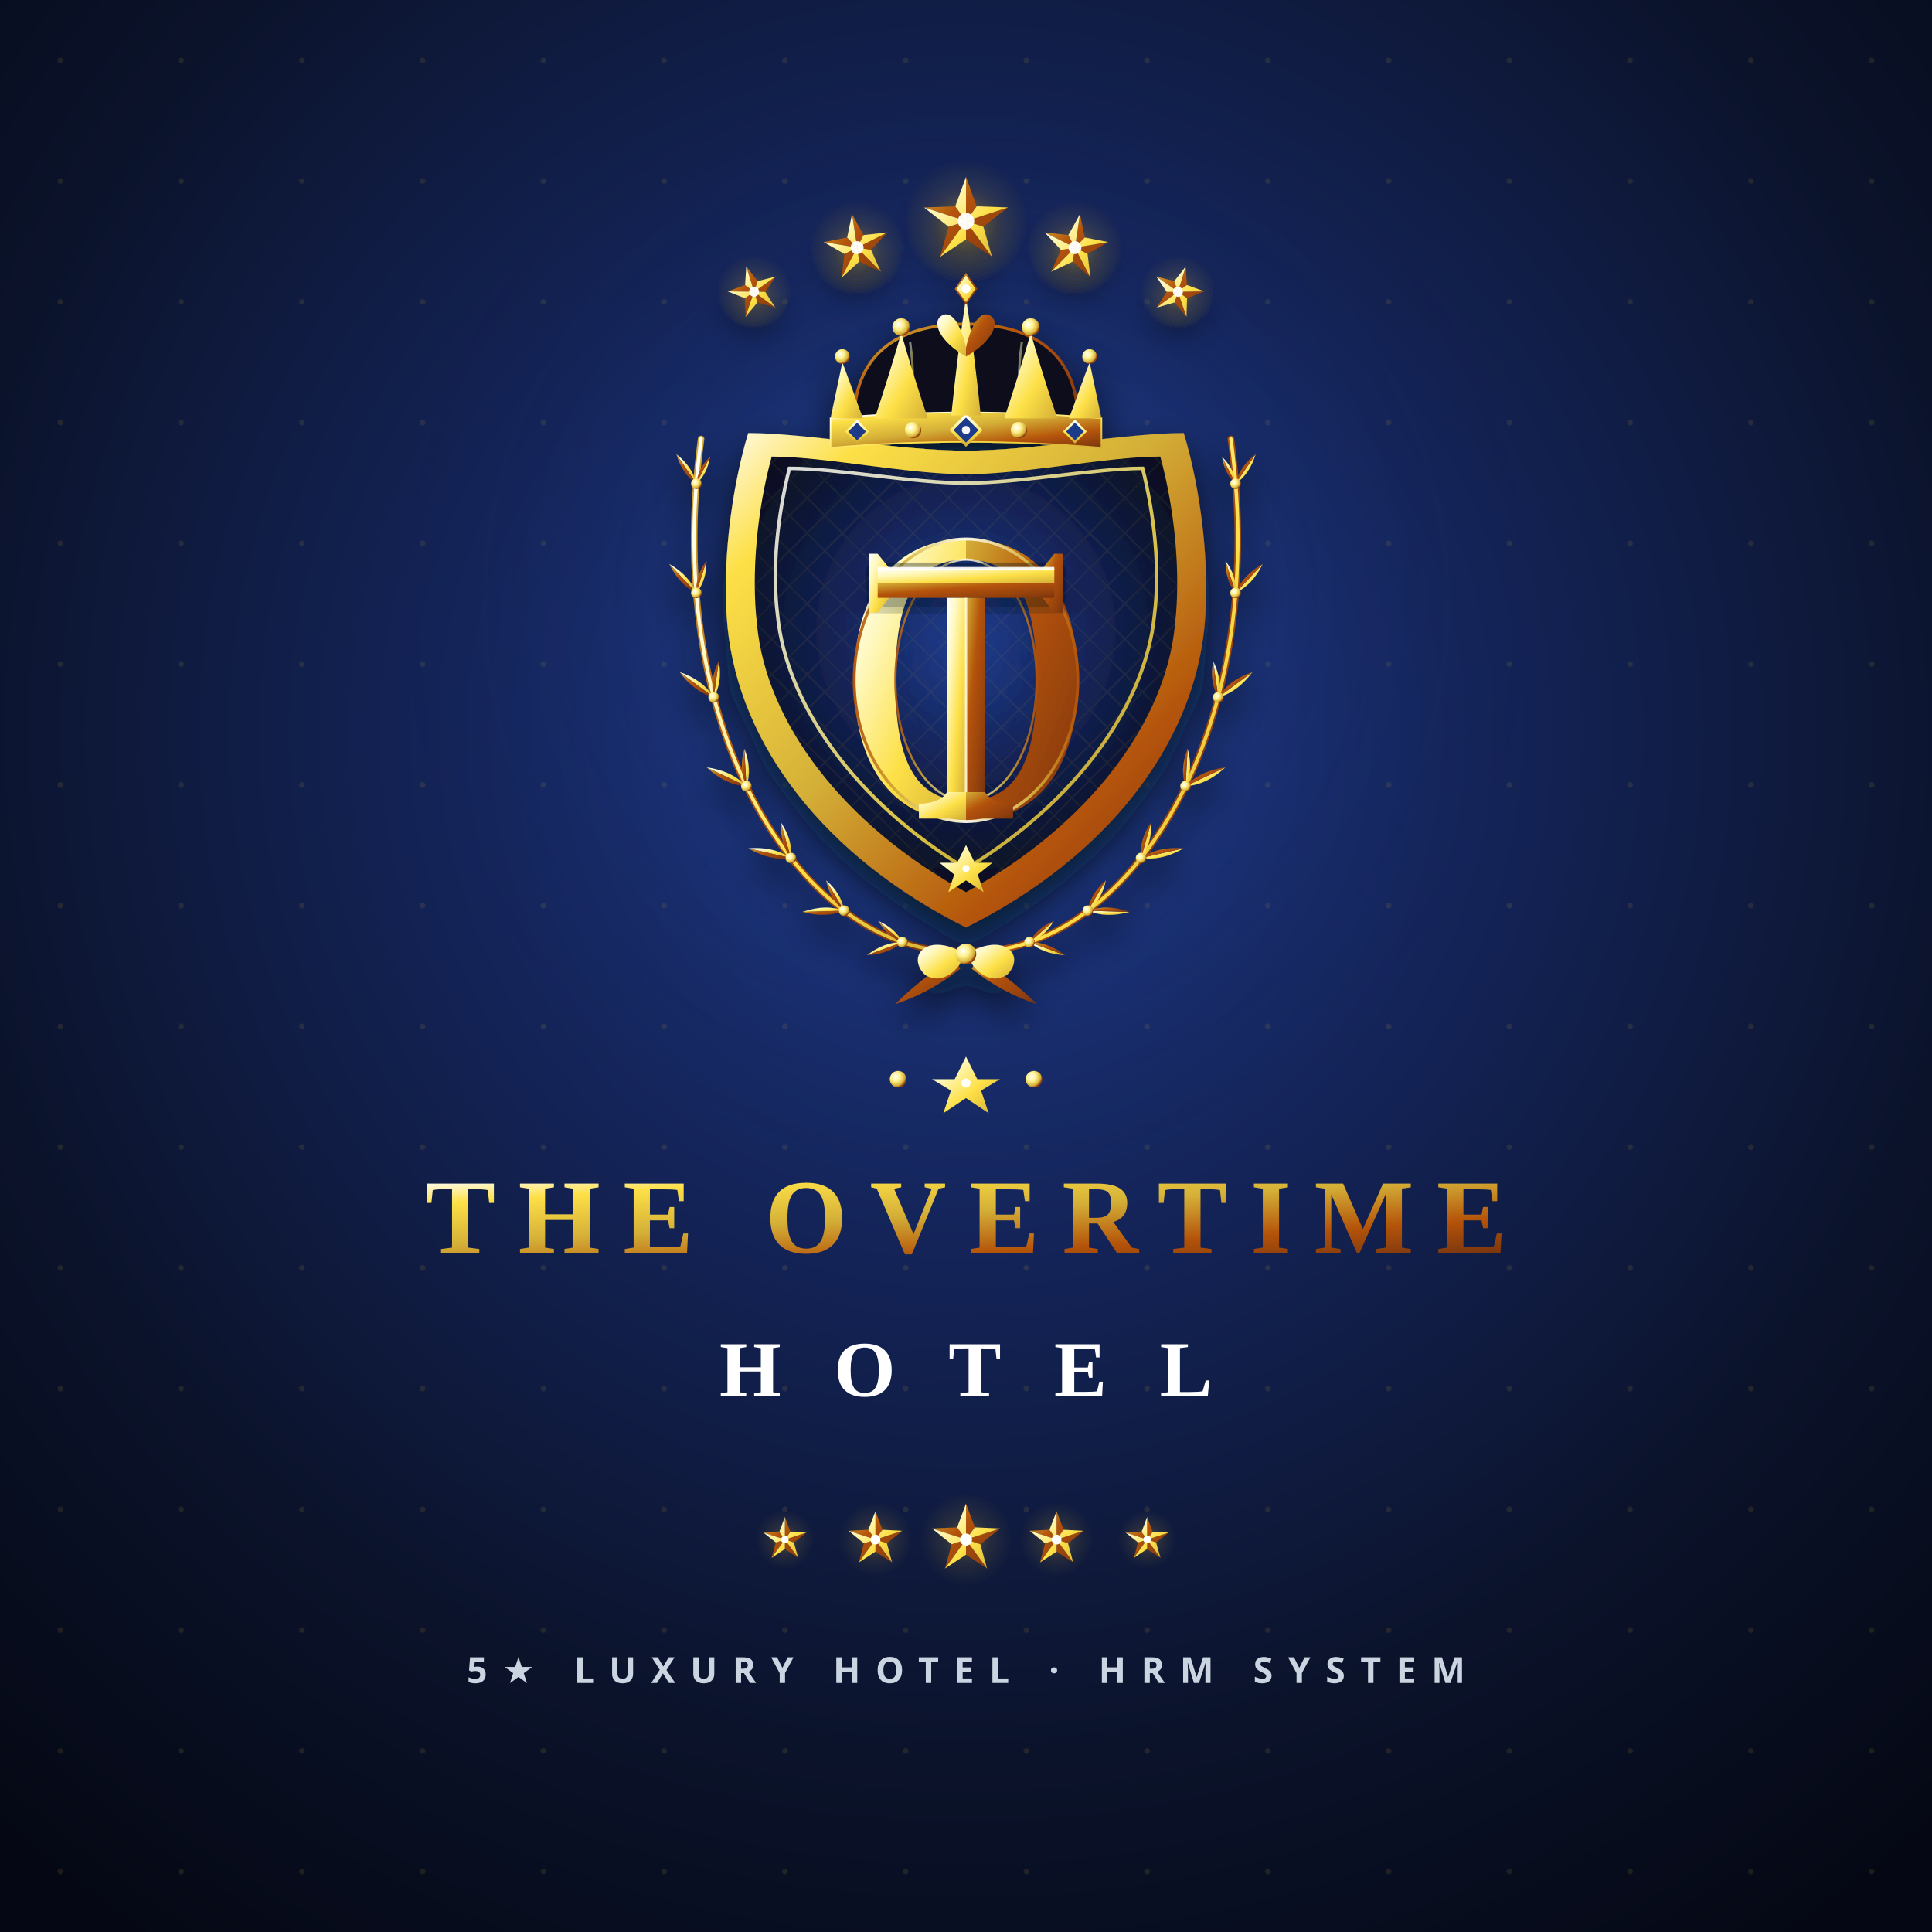
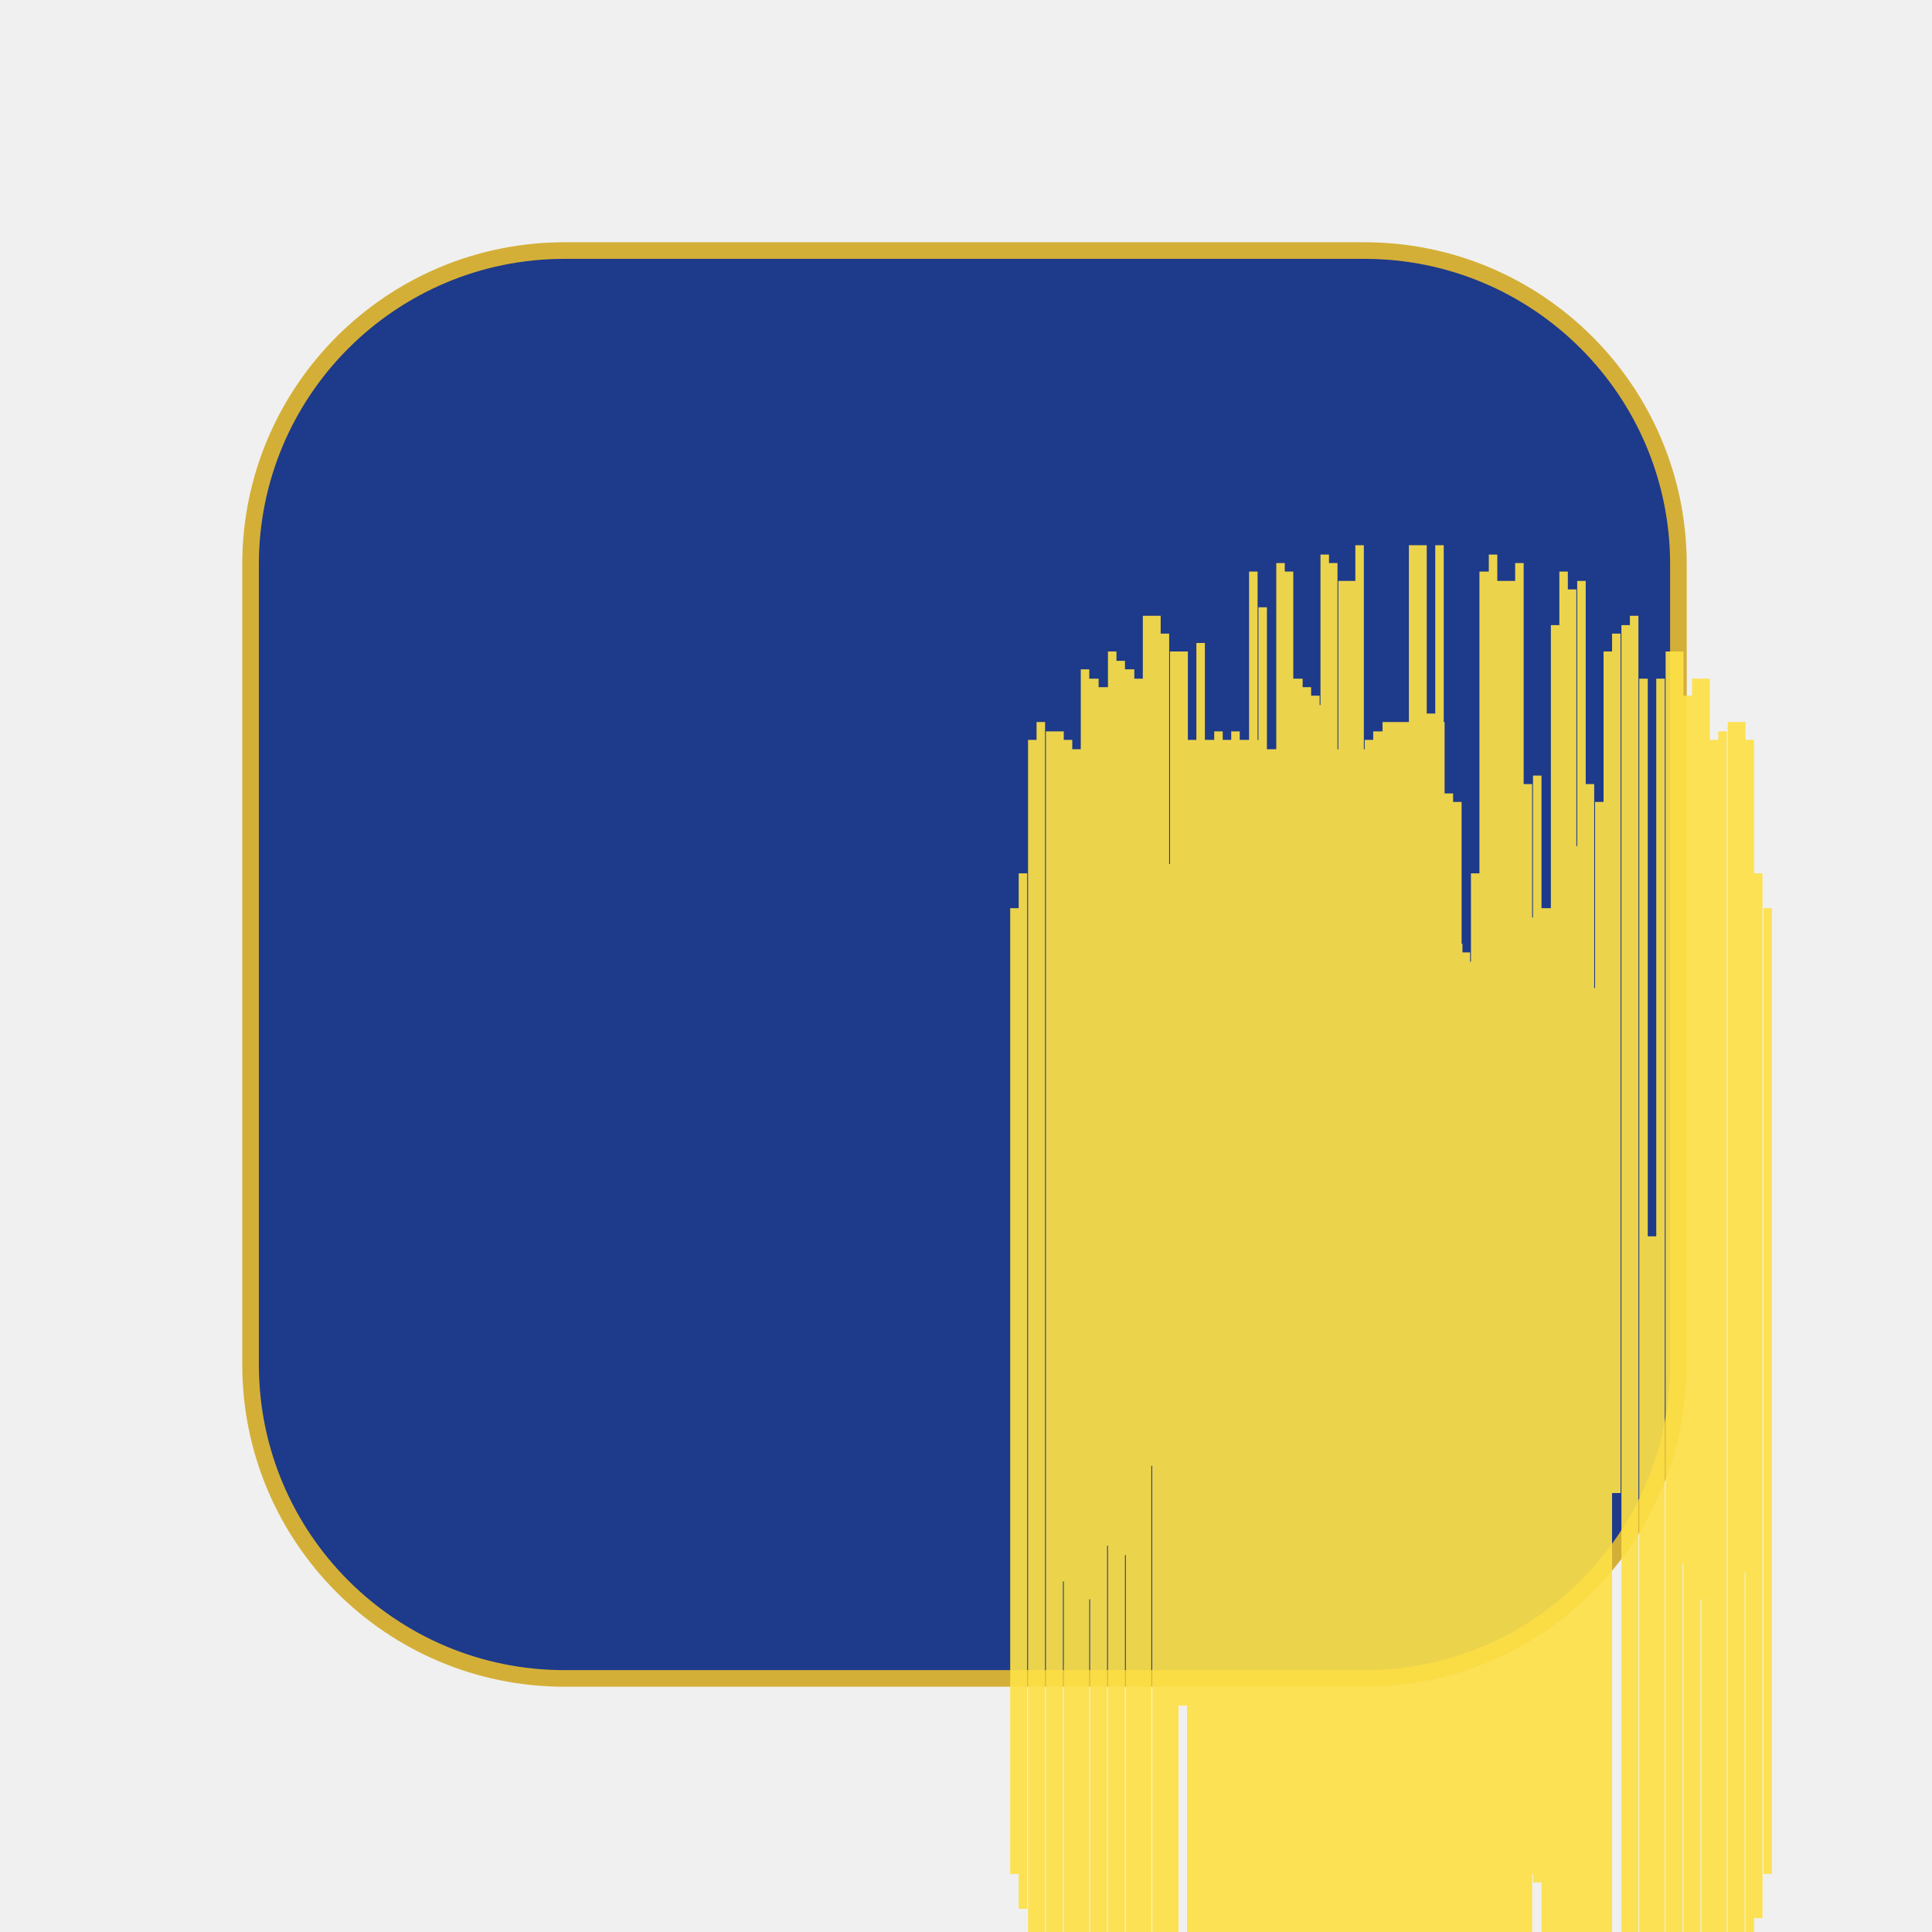
- <svg xmlns="http://www.w3.org/2000/svg" width="512" height="512" viewBox="0 0 512 512" version="1.1">
-   <defs>
-     <linearGradient id="goldLinear" x1="0%" y1="0%" x2="100%" y2="100%">
-       <stop offset="0%" stop-color="#FFFBEB" />
-       <stop offset="15%" stop-color="#FDE047" />
-       <stop offset="45%" stop-color="#D4AF37" />
-       <stop offset="75%" stop-color="#B45309" />
-       <stop offset="100%" stop-color="#78350F" />
-     </linearGradient>
-     <linearGradient id="goldLight" x1="0%" y1="0%" x2="100%" y2="100%">
-       <stop offset="0%" stop-color="#FFFFFF" />
-       <stop offset="25%" stop-color="#FEF9C3" />
-       <stop offset="60%" stop-color="#FDE047" />
-       <stop offset="100%" stop-color="#D4AF37" />
-     </linearGradient>
-     <linearGradient id="goldDark" x1="0%" y1="0%" x2="100%" y2="100%">
-       <stop offset="0%" stop-color="#D4AF37" />
-       <stop offset="40%" stop-color="#B45309" />
-       <stop offset="80%" stop-color="#92400E" />
-       <stop offset="100%" stop-color="#78350F" />
-     </linearGradient>
-     <linearGradient id="goldHoriz" x1="0%" y1="0%" x2="100%" y2="0%">
-       <stop offset="0%" stop-color="#B45309" />
-       <stop offset="20%" stop-color="#D4AF37" />
-       <stop offset="50%" stop-color="#FFFDF0" />
-       <stop offset="80%" stop-color="#D4AF37" />
-       <stop offset="100%" stop-color="#B45309" />
-     </linearGradient>
-     <radialGradient id="shieldNavy" cx="50%" cy="40%" r="65%">
-       <stop offset="0%" stop-color="#1E3A8A" />
-       <stop offset="45%" stop-color="#142459" />
-       <stop offset="80%" stop-color="#0B132B" />
-       <stop offset="100%" stop-color="#060C1C" />
-     </radialGradient>
-     <radialGradient id="pearlGrad" cx="35%" cy="35%" r="65%">
-       <stop offset="0%" stop-color="#FFFFFF" />
-       <stop offset="45%" stop-color="#FEF08A" />
-       <stop offset="85%" stop-color="#D4AF37" />
-       <stop offset="100%" stop-color="#92400E" />
-     </radialGradient>
-     <radialGradient id="starGlow" cx="50%" cy="50%" r="50%">
-       <stop offset="0%" stop-color="#FDE047" stop-opacity="0.8" />
-       <stop offset="50%" stop-color="#D4AF37" stop-opacity="0.3" />
-       <stop offset="100%" stop-color="#D4AF37" stop-opacity="0" />
-     </radialGradient>
-     <radialGradient id="centerGlow" cx="50%" cy="50%" r="50%">
-       <stop offset="0%" stop-color="#3B82F6" stop-opacity="0.25" />
-       <stop offset="60%" stop-color="#1E3A8A" stop-opacity="0.08" />
-       <stop offset="100%" stop-color="#0B132B" stop-opacity="0" />
-     </radialGradient>
-     <filter id="crestShadow" x="-15%" y="-15%" width="130%" height="130%">
-       <feDropShadow dx="0" dy="6" stdDeviation="6" flood-color="#050814" flood-opacity="0.75" />
-     </filter>
-     <pattern id="shieldGuilloche" width="12" height="12" patternUnits="userSpaceOnUse">
-       <path d="M 0,6 L 6,0 L 12,6 L 6,12 Z" fill="none" stroke="#D4AF37" stroke-width="0.5" opacity="0.08" />
-     </pattern>
-     <radialGradient id="splashBg" cx="50%" cy="38%" r="75%">
-       <stop offset="0%" stop-color="#1E3A8A" />
-       <stop offset="35%" stop-color="#142459" />
-       <stop offset="70%" stop-color="#0B132B" />
-       <stop offset="100%" stop-color="#050814" />
-     </radialGradient>
-     <pattern id="splashGrid" width="32" height="32" patternUnits="userSpaceOnUse">
-       <circle cx="16" cy="16" r="0.75" fill="#D4AF37" opacity="0.12" />
-     </pattern>
-   </defs>
-   <rect width="512" height="512" fill="url(#splashBg)" />
-   <rect width="512" height="512" fill="url(#splashGrid)" />
-   <circle cx="256" cy="160" r="160" fill="url(#centerGlow)" />
-   <g transform="translate(78.16, -17.84) scale(0.78)" filter="url(#crestShadow)">
-     <g id="laurel-wreath">
-       <path d="M 224,346 C 175,346 124,275 138,172" fill="none" stroke="url(#goldDark)" stroke-width="2.2" stroke-linecap="round" />
-       <path d="M 224,346 C 175,346 124,275 138,172" fill="none" stroke="url(#goldLight)" stroke-width="1.2" stroke-linecap="round" />
-       <path d="M 232,346 C 281,346 332,275 318,172" fill="none" stroke="url(#goldDark)" stroke-width="2.2" stroke-linecap="round" />
-       <path d="M 232,346 C 281,346 332,275 318,172" fill="none" stroke="url(#goldLight)" stroke-width="1.2" stroke-linecap="round" />
-       <path d="M 206.4,343.0 Q 200.2,342.9 194.4,347.4 L 206.4,343.0 Z" fill="url(#goldLight)" />
-       <path d="M 206.4,343.0 Q 201.7,347.0 194.4,347.4 L 206.4,343.0 Z" fill="url(#goldDark)" />
-       <path d="M 206.4,343.0 Q 204.0,338.3 198.2,335.8 L 206.4,343.0 Z" fill="url(#goldLight)" />
-       <path d="M 206.4,343.0 Q 201.4,341.3 198.2,335.8 L 206.4,343.0 Z" fill="url(#goldDark)" />
-       <circle cx="206.4" cy="343.0" r="1.8" fill="url(#pearlGrad)" />
-       <path d="M 186.6,332.3 Q 180.2,330.0 172.5,332.7 L 186.6,332.3 Z" fill="url(#goldLight)" />
-       <path d="M 186.6,332.3 Q 180.3,334.9 172.5,332.7 L 186.6,332.3 Z" fill="url(#goldDark)" />
-       <path d="M 186.6,332.3 Q 185.7,326.5 180.5,322.0 L 186.6,332.3 Z" fill="url(#goldLight)" />
-       <path d="M 186.6,332.3 Q 181.9,328.8 180.5,322.0 L 186.6,332.3 Z" fill="url(#goldDark)" />
-       <circle cx="186.6" cy="332.3" r="1.8" fill="url(#pearlGrad)" />
-       <path d="M 168.5,314.4 Q 162.6,310.4 154.1,311.1 L 168.5,314.4 Z" fill="url(#goldLight)" />
-       <path d="M 168.5,314.4 Q 161.4,315.4 154.1,311.1 L 168.5,314.4 Z" fill="url(#goldDark)" />
-       <path d="M 168.5,314.4 Q 169.2,308.3 165.1,302.3 L 168.5,314.4 Z" fill="url(#goldLight)" />
-       <path d="M 168.5,314.4 Q 164.8,309.6 165.1,302.3 L 168.5,314.4 Z" fill="url(#goldDark)" />
-       <circle cx="168.5" cy="314.4" r="1.8" fill="url(#pearlGrad)" />
-       <path d="M 153.4,290.0 Q 148.5,284.8 139.9,283.6 L 153.4,290.0 Z" fill="url(#goldLight)" />
-       <path d="M 153.4,290.0 Q 146.2,289.5 139.9,283.6 L 153.4,290.0 Z" fill="url(#goldDark)" />
-       <path d="M 153.4,290.0 Q 155.4,284.2 152.7,277.3 L 153.4,290.0 Z" fill="url(#goldLight)" />
-       <path d="M 153.4,290.0 Q 150.7,284.5 152.7,277.3 L 153.4,290.0 Z" fill="url(#goldDark)" />
-       <circle cx="153.4" cy="290.0" r="1.8" fill="url(#pearlGrad)" />
-       <path d="M 142.3,259.8 Q 138.6,253.9 130.7,251.2 L 142.3,259.8 Z" fill="url(#goldLight)" />
-       <path d="M 142.3,259.8 Q 135.6,257.9 130.7,251.2 L 142.3,259.8 Z" fill="url(#goldDark)" />
-       <path d="M 142.3,259.8 Q 145.3,254.6 144.0,247.6 L 142.3,259.8 Z" fill="url(#goldLight)" />
-       <path d="M 142.3,259.8 Q 140.8,254.0 144.0,247.6 L 142.3,259.8 Z" fill="url(#goldDark)" />
-       <circle cx="142.3" cy="259.8" r="1.8" fill="url(#pearlGrad)" />
-       <path d="M 136.4,224.3 Q 133.9,218.3 127.2,214.5 L 136.4,224.3 Z" fill="url(#goldLight)" />
-       <path d="M 136.4,224.3 Q 130.6,221.5 127.2,214.5 L 136.4,224.3 Z" fill="url(#goldDark)" />
-       <path d="M 136.4,224.3 Q 139.9,220.0 139.8,213.5 L 136.4,224.3 Z" fill="url(#goldLight)" />
-       <path d="M 136.4,224.3 Q 135.9,218.8 139.8,213.5 L 136.4,224.3 Z" fill="url(#goldDark)" />
-       <circle cx="136.4" cy="224.3" r="1.8" fill="url(#pearlGrad)" />
-       <path d="M 136.4,187.2 Q 135.1,181.5 129.6,177.2 L 136.4,187.2 Z" fill="url(#goldLight)" />
-       <path d="M 136.4,187.2 Q 131.6,183.9 129.6,177.2 L 136.4,187.2 Z" fill="url(#goldDark)" />
-       <path d="M 136.4,187.2 Q 140.1,183.9 141.0,178.1 L 136.4,187.2 Z" fill="url(#goldLight)" />
-       <path d="M 136.4,187.2 Q 136.8,182.2 141.0,178.1 L 136.4,187.2 Z" fill="url(#goldDark)" />
-       <circle cx="136.4" cy="187.2" r="1.8" fill="url(#pearlGrad)" />
-       <path d="M 249.6,343.0 Q 254.3,347.0 261.6,347.4 L 249.6,343.0 Z" fill="url(#goldLight)" />
-       <path d="M 249.6,343.0 Q 255.8,342.9 261.6,347.4 L 249.6,343.0 Z" fill="url(#goldDark)" />
-       <path d="M 249.6,343.0 Q 254.6,341.3 257.8,335.8 L 249.6,343.0 Z" fill="url(#goldLight)" />
-       <path d="M 249.6,343.0 Q 252.0,338.3 257.8,335.8 L 249.6,343.0 Z" fill="url(#goldDark)" />
-       <circle cx="249.6" cy="343.0" r="1.8" fill="url(#pearlGrad)" />
-       <path d="M 269.4,332.3 Q 275.7,334.9 283.5,332.7 L 269.4,332.3 Z" fill="url(#goldLight)" />
-       <path d="M 269.4,332.3 Q 275.8,330.0 283.5,332.7 L 269.4,332.3 Z" fill="url(#goldDark)" />
-       <path d="M 269.4,332.3 Q 274.1,328.8 275.5,322.0 L 269.4,332.3 Z" fill="url(#goldLight)" />
-       <path d="M 269.4,332.3 Q 270.3,326.5 275.5,322.0 L 269.4,332.3 Z" fill="url(#goldDark)" />
-       <circle cx="269.4" cy="332.3" r="1.8" fill="url(#pearlGrad)" />
-       <path d="M 287.5,314.4 Q 294.6,315.4 301.9,311.1 L 287.5,314.4 Z" fill="url(#goldLight)" />
-       <path d="M 287.5,314.4 Q 293.4,310.4 301.9,311.1 L 287.5,314.4 Z" fill="url(#goldDark)" />
-       <path d="M 287.5,314.4 Q 291.2,309.6 290.9,302.3 L 287.5,314.4 Z" fill="url(#goldLight)" />
-       <path d="M 287.5,314.4 Q 286.8,308.3 290.9,302.3 L 287.5,314.4 Z" fill="url(#goldDark)" />
-       <circle cx="287.5" cy="314.4" r="1.8" fill="url(#pearlGrad)" />
-       <path d="M 302.6,290.0 Q 309.8,289.5 316.1,283.6 L 302.6,290.0 Z" fill="url(#goldLight)" />
-       <path d="M 302.6,290.0 Q 307.5,284.8 316.1,283.6 L 302.6,290.0 Z" fill="url(#goldDark)" />
-       <path d="M 302.6,290.0 Q 305.3,284.5 303.3,277.3 L 302.6,290.0 Z" fill="url(#goldLight)" />
-       <path d="M 302.6,290.0 Q 300.6,284.2 303.3,277.3 L 302.6,290.0 Z" fill="url(#goldDark)" />
-       <circle cx="302.6" cy="290.0" r="1.8" fill="url(#pearlGrad)" />
-       <path d="M 313.7,259.8 Q 320.4,257.9 325.3,251.2 L 313.7,259.8 Z" fill="url(#goldLight)" />
-       <path d="M 313.7,259.8 Q 317.4,253.9 325.3,251.2 L 313.7,259.8 Z" fill="url(#goldDark)" />
-       <path d="M 313.7,259.8 Q 315.2,254.0 312.0,247.6 L 313.7,259.8 Z" fill="url(#goldLight)" />
-       <path d="M 313.7,259.8 Q 310.7,254.6 312.0,247.6 L 313.7,259.8 Z" fill="url(#goldDark)" />
-       <circle cx="313.7" cy="259.8" r="1.8" fill="url(#pearlGrad)" />
-       <path d="M 319.6,224.3 Q 325.4,221.5 328.8,214.5 L 319.6,224.3 Z" fill="url(#goldLight)" />
-       <path d="M 319.6,224.3 Q 322.1,218.3 328.8,214.5 L 319.6,224.3 Z" fill="url(#goldDark)" />
-       <path d="M 319.6,224.3 Q 320.1,218.8 316.2,213.5 L 319.6,224.3 Z" fill="url(#goldLight)" />
-       <path d="M 319.6,224.3 Q 316.1,220.0 316.2,213.5 L 319.6,224.3 Z" fill="url(#goldDark)" />
-       <circle cx="319.6" cy="224.3" r="1.8" fill="url(#pearlGrad)" />
-       <path d="M 319.6,187.2 Q 324.4,183.9 326.4,177.2 L 319.6,187.2 Z" fill="url(#goldLight)" />
-       <path d="M 319.6,187.2 Q 320.9,181.5 326.4,177.2 L 319.6,187.2 Z" fill="url(#goldDark)" />
-       <path d="M 319.6,187.2 Q 319.2,182.2 315.0,178.1 L 319.6,187.2 Z" fill="url(#goldLight)" />
-       <path d="M 319.6,187.2 Q 315.9,183.9 315.0,178.1 L 319.6,187.2 Z" fill="url(#goldDark)" />
-       <circle cx="319.6" cy="187.2" r="1.8" fill="url(#pearlGrad)" />
-       <g id="ribbon-bow">
-         <path d="M 224,348 Q 212,356 204,364 Q 216,360 226,352 Z" fill="url(#goldDark)" />
-         <path d="M 232,348 Q 244,356 252,364 Q 240,360 230,352 Z" fill="url(#goldDark)" />
-         <path d="M 226,346 C 214,340 208,348 214,354 C 220,358 226,352 227,348 Z" fill="url(#goldLight)" />
-         <path d="M 230,346 C 242,340 248,348 242,354 C 236,358 230,352 229,348 Z" fill="url(#goldLight)" />
-         <circle cx="228" cy="347" r="3.5" fill="url(#pearlGrad)" />
-       </g>
-     </g>
-     <g id="shield-group">
-       <path d="M 228,176 C 205,176 174,170 154,170 C 148,190 145,216 147,236 C 151,276 180,314 228,338 C 276,314 305,276 309,236 C 311,216 308,190 302,170 C 282,170 251,176 228,176 Z" fill="url(#goldLinear)" />
-       <path d="M 228,184 C 208,184 180,178 162,178 C 157,196 155,218 157,235 C 160,268 186,303 228,326 C 270,303 296,268 299,235 C 301,218 299,196 294,178 C 276,178 248,184 228,184 Z" fill="url(#shieldNavy)" />
-       <path d="M 228,184 C 208,184 180,178 162,178 C 157,196 155,218 157,235 C 160,268 186,303 228,326 C 270,303 296,268 299,235 C 301,218 299,196 294,178 C 276,178 248,184 228,184 Z" fill="url(#shieldGuilloche)" />
-       <path d="M 228,187 C 210,187 184,182 168,182 C 164,198 162,216 164,232 C 167,262 190,295 228,318 C 266,295 289,262 292,232 C 294,216 292,198 288,182 C 272,182 246,187 228,187 Z" fill="none" stroke="url(#goldLight)" stroke-width="1.2" opacity="0.85" />
-     </g>
-     <g id="crown-group">
-       <path d="M 190,166 C 190,144 204,133 228,133 C 252,133 266,144 266,166 Z" fill="#070D1F" stroke="url(#goldDark)" stroke-width="1" />
-       <path d="M 228,133 L 228,165" stroke="url(#goldLight)" stroke-width="1" opacity="0.65" />
-       <path d="M 209,139 Q 211,153 209,165" stroke="url(#goldLight)" stroke-width="0.8" opacity="0.5" />
-       <path d="M 247,139 Q 245,153 247,165" stroke="url(#goldLight)" stroke-width="0.8" opacity="0.5" />
-       <path d="M 182,165 Q 228,161 274,165 L 274,175 Q 228,171 182,175 Z" fill="url(#goldLinear)" stroke="url(#goldLight)" stroke-width="0.5" />
-       <rect x="188.5" y="167" width="5" height="5" transform="rotate(45 191 169.5)" fill="#1E3A8A" stroke="url(#goldLight)" stroke-width="0.75" />
-       <circle cx="210" cy="169" r="2.8" fill="url(#pearlGrad)" />
-       <rect x="224.5" y="165.5" width="7" height="7" transform="rotate(45 228 169)" fill="#1E3A8A" stroke="url(#goldLight)" stroke-width="1" />
-       <circle cx="228" cy="169" r="1.4" fill="#FFFFFF" opacity="0.95" />
-       <circle cx="246" cy="169" r="2.8" fill="url(#pearlGrad)" />
-       <rect x="262.5" y="167" width="5" height="5" transform="rotate(45 265 169.5)" fill="#1E3A8A" stroke="url(#goldLight)" stroke-width="0.75" />
-       <path d="M 182,165 L 186,146 L 193,165 Z" fill="url(#goldLight)" />
-       <circle cx="186" cy="144" r="2.5" fill="url(#pearlGrad)" />
-       <path d="M 197,165 Q 202,150 206,136 Q 210,150 215,165 Z" fill="url(#goldLight)" />
-       <circle cx="206" cy="134" r="3.0" fill="url(#pearlGrad)" />
-       <path d="M 241,165 Q 246,150 250,136 Q 254,150 259,165 Z" fill="url(#goldLight)" />
-       <circle cx="250" cy="134" r="3.0" fill="url(#pearlGrad)" />
-       <path d="M 263,165 L 270,146 L 274,165 Z" fill="url(#goldLight)" />
-       <circle cx="270" cy="144" r="2.5" fill="url(#pearlGrad)" />
-       <path d="M 223,164 Q 225,144 228,124 Q 231,144 233,164 Z" fill="url(#goldLight)" />
-       <path d="M 228,144 C 219,139 216,132 220,130 C 224,128 227,136 228,141 Z" fill="url(#goldLight)" />
-       <path d="M 228,144 C 237,139 240,132 236,130 C 232,128 229,136 228,141 Z" fill="url(#goldDark)" />
-       <polygon points="228,116 231.5,121 228,126 224.5,121" fill="url(#goldLight)" stroke="url(#goldDark)" stroke-width="0.5" />
-       <circle cx="228" cy="121" r="1.5" fill="#FFFFFF" />
-     </g>
-     <g id="stars-arc">
-       <g class="star">
-         <circle cx="156.0" cy="122.0" r="12.6" fill="url(#starGlow)" opacity="0.35" />
-         <path d="M 156.00,122.00 L 153.34,113.40 L 157.23,118.40 Z M 156.00,122.00 L 163.36,116.81 L 159.80,122.05 Z M 156.00,122.00 L 163.21,127.39 L 157.12,125.63 Z M 156.00,122.00 L 153.10,130.52 L 152.89,124.19 Z M 156.00,122.00 L 147.00,121.87 L 152.96,119.72 Z" fill="url(#goldDark)" />
-         <path d="M 156.00,122.00 L 153.34,113.40 L 152.96,119.72 Z M 156.00,122.00 L 163.36,116.81 L 157.23,118.40 Z M 156.00,122.00 L 163.21,127.39 L 159.80,122.05 Z M 156.00,122.00 L 153.10,130.52 L 157.12,125.63 Z M 156.00,122.00 L 147.00,121.87 L 152.89,124.19 Z" fill="url(#goldLight)" />
-         <circle cx="156.0" cy="122.0" r="1.7" fill="#FFFFFF" opacity="0.95" />
-       </g>
-       <g class="star">
-         <circle cx="191.0" cy="107.0" r="16.1" fill="url(#starGlow)" opacity="0.35" />
-         <path d="M 191.00,107.00 L 189.28,95.63 L 193.21,102.74 Z M 191.00,107.00 L 201.28,101.85 L 195.74,107.78 Z M 191.00,107.00 L 199.07,115.19 L 191.72,111.75 Z M 191.00,107.00 L 185.71,117.21 L 186.71,109.15 Z M 191.00,107.00 L 179.65,105.12 L 187.63,103.58 Z" fill="url(#goldDark)" />
-         <path d="M 191.00,107.00 L 189.28,95.63 L 187.63,103.58 Z M 191.00,107.00 L 201.28,101.85 L 193.21,102.74 Z M 191.00,107.00 L 199.07,115.19 L 195.74,107.78 Z M 191.00,107.00 L 185.71,117.21 L 191.72,111.75 Z M 191.00,107.00 L 179.65,105.12 L 186.71,109.15 Z" fill="url(#goldLight)" />
-         <circle cx="191.0" cy="107.0" r="2.2" fill="#FFFFFF" opacity="0.95" />
-       </g>
-       <g class="star">
-         <circle cx="228.0" cy="98.0" r="21.0" fill="url(#starGlow)" opacity="0.35" />
-         <path d="M 228.00,98.00 L 228.00,83.00 L 231.64,92.98 Z M 228.00,98.00 L 242.27,93.36 L 233.90,99.92 Z M 228.00,98.00 L 236.82,110.14 L 228.00,104.20 Z M 228.00,98.00 L 219.18,110.14 L 222.10,99.92 Z M 228.00,98.00 L 213.73,93.36 L 224.36,92.98 Z" fill="url(#goldDark)" />
-         <path d="M 228.00,98.00 L 228.00,83.00 L 224.36,92.98 Z M 228.00,98.00 L 242.27,93.36 L 231.64,92.98 Z M 228.00,98.00 L 236.82,110.14 L 233.90,99.92 Z M 228.00,98.00 L 219.18,110.14 L 228.00,104.20 Z M 228.00,98.00 L 213.73,93.36 L 222.10,99.92 Z" fill="url(#goldLight)" />
-         <circle cx="228.0" cy="98.0" r="2.8" fill="#FFFFFF" opacity="0.95" />
-       </g>
-       <g class="star">
-         <circle cx="265.0" cy="107.0" r="16.1" fill="url(#starGlow)" opacity="0.35" />
-         <path d="M 265.00,107.00 L 266.72,95.63 L 268.37,103.58 Z M 265.00,107.00 L 276.35,105.12 L 269.29,109.15 Z M 265.00,107.00 L 270.29,117.21 L 264.28,111.75 Z M 265.00,107.00 L 256.93,115.19 L 260.26,107.78 Z M 265.00,107.00 L 254.72,101.85 L 262.79,102.74 Z" fill="url(#goldDark)" />
-         <path d="M 265.00,107.00 L 266.72,95.63 L 262.79,102.74 Z M 265.00,107.00 L 276.35,105.12 L 268.37,103.58 Z M 265.00,107.00 L 270.29,117.21 L 269.29,109.15 Z M 265.00,107.00 L 256.93,115.19 L 264.28,111.75 Z M 265.00,107.00 L 254.72,101.85 L 260.26,107.78 Z" fill="url(#goldLight)" />
-         <circle cx="265.0" cy="107.0" r="2.2" fill="#FFFFFF" opacity="0.95" />
-       </g>
-       <g class="star">
-         <circle cx="300.0" cy="122.0" r="12.6" fill="url(#starGlow)" opacity="0.35" />
-         <path d="M 300.00,122.00 L 302.66,113.40 L 303.04,119.72 Z M 300.00,122.00 L 309.00,121.87 L 303.11,124.19 Z M 300.00,122.00 L 302.90,130.52 L 298.88,125.63 Z M 300.00,122.00 L 292.79,127.39 L 296.20,122.05 Z M 300.00,122.00 L 292.64,116.81 L 298.77,118.40 Z" fill="url(#goldDark)" />
-         <path d="M 300.00,122.00 L 302.66,113.40 L 298.77,118.40 Z M 300.00,122.00 L 309.00,121.87 L 303.04,119.72 Z M 300.00,122.00 L 302.90,130.52 L 303.11,124.19 Z M 300.00,122.00 L 292.79,127.39 L 298.88,125.63 Z M 300.00,122.00 L 292.64,116.81 L 296.20,122.05 Z" fill="url(#goldLight)" />
-         <circle cx="300.0" cy="122.0" r="1.7" fill="#FFFFFF" opacity="0.95" />
-       </g>
-     </g>
-     <g id="monogram-ot">
-       <ellipse cx="228" cy="254" rx="36" ry="46" fill="url(#centerGlow)" opacity="0.4" />
-       <path d="M 228,206                 C 204,206 190,224 190,254                 C 190,284 204,302 228,302                 L 228,295                 C 210,295 204,280 204,254                 C 204,228 210,213 228,213 Z" fill="url(#goldLight)" />
-       <path d="M 228,206                 C 252,206 266,224 266,254                 C 266,284 252,302 228,302                 L 228,295                 C 246,295 252,280 252,254                 C 252,228 246,213 228,213 Z" fill="url(#goldDark)" />
-       <ellipse cx="228" cy="254" rx="38" ry="48" fill="none" stroke="url(#goldHoriz)" stroke-width="1" opacity="0.95" />
-       <ellipse cx="228" cy="254" rx="24" ry="41" fill="none" stroke="url(#goldHoriz)" stroke-width="0.75" opacity="0.85" />
-       <rect x="194" y="214" width="68" height="15" rx="3" fill="#060C1C" opacity="0.35" filter="url(#crestShadow)" />
-       <path d="M 198,211 L 202,216 L 202,226 L 198,231 L 195,231 L 195,211 Z" fill="url(#goldLight)" />
-       <path d="M 258,211 L 254,216 L 254,226 L 258,231 L 261,231 L 261,211 Z" fill="url(#goldDark)" />
-       <polygon points="198,216 258,216 258,221 198,221" fill="url(#goldLight)" />
-       <polygon points="198,221 258,221 258,226 198,226" fill="url(#goldDark)" />
-       <line x1="198" y1="216" x2="258" y2="216" stroke="#FFFFFF" stroke-width="1" opacity="0.9" />
-       <polygon points="221.5,226 228,226 228,292 221.5,292" fill="url(#goldLight)" />
-       <polygon points="228,226 234.5,226 234.5,292 228,292" fill="url(#goldDark)" />
-       <line x1="228" y1="226" x2="228" y2="292" stroke="#FFF7D6" stroke-width="0.8" opacity="0.9" />
-       <path d="M 221.5,292 C 220,295 215,296 212,296 L 212,301 L 228,301 L 228,292 Z" fill="url(#goldLight)" />
-       <path d="M 234.5,292 C 236,295 241,296 244,296 L 244,301 L 228,301 L 228,292 Z" fill="url(#goldDark)" />
-       <line x1="212" y1="301" x2="244" y2="301" stroke="url(#goldLinear)" stroke-width="1" />
-     </g>
-     <g id="lower-star">
-       <polygon points="228,310 231,316 237,316 232,320 234,326 228,322 222,326 224,320 219,316 225,316" fill="url(#goldLight)" />
-       <circle cx="228" cy="318" r="1.2" fill="#FFFFFF" />
-     </g>
+ <svg xmlns="http://www.w3.org/2000/svg" width="1280" height="1280" viewBox="0 0 1280 1280">
+   <rect x="166" y="166" width="946" height="946" rx="208" fill="#1E3A8A" stroke="#D4AF37" stroke-width="11" />
+   <g transform="translate(640.0 640.0) scale(563.2)">
+     <path d="M0.458 0.005h0.01 M0.521 0.005h0.021 M0.552 0.005h0.01 M0.417 0.016h0.01 M0.521 0.016h0.01 M0.615 0.016h0.01 M0.365 0.026h0.01 M0.427 0.026h0.01 M0.521 0.026h0.01 M0.615 0.026h0.01 M0.646 0.026h0.01 M0.333 0.036h0.01 M0.375 0.036h0.01 M0.427 0.036h0.01 M0.521 0.036h0.01 M0.604 0.036h0.021 M0.646 0.036h0.01 M0.698 0.036h0.01 M0.333 0.047h0.01 M0.375 0.047h0.01 M0.438 0.047h0.021 M0.521 0.047h0.01 M0.604 0.047h0.042 M0.719 0.047h0.01 M0.333 0.057h0.01 M0.375 0.057h0.01 M0.448 0.057h0.01 M0.521 0.057h0.01 M0.552 0.057h0.01 M0.604 0.057h0.01 M0.625 0.057h0.01 M0.708 0.057h0.01 M0.333 0.068h0.01 M0.375 0.068h0.01 M0.604 0.068h0.01 M0.635 0.068h0.01 M0.708 0.068h0.01 M0.344 0.078h0.01 M0.635 0.078h0.01 M0.698 0.078h0.01 M0.208 0.088h0.021 M0.698 0.088h0.01 M0.781 0.088h0.01 M0.219 0.099h0.01 M0.688 0.099h0.01 M0.771 0.099h0.01 M0.229 0.109h0.01 M0.76 0.109h0.01 M0.229 0.12h0.01 M0.271 0.12h0.01 M0.76 0.12h0.01 M0.167 0.13h0.01 M0.24 0.13h0.021 M0.75 0.13h0.01 M0.823 0.13h0.021 M0.177 0.141h0.01 M0.823 0.141h0.01 M0.135 0.151h0.01 M0.177 0.151h0.021 M0.823 0.151h0.01 M0.135 0.162h0.021 M0.188 0.162h0.021 M0.365 0.162h0.031 M0.792 0.162h0.01 M0.812 0.162h0.01 M0.854 0.162h0.021 M0.146 0.172h0.021 M0.198 0.172h0.01 M0.385 0.172h0.021 M0.812 0.172h0.01 M0.854 0.172h0.01 M0.156 0.182h0.021 M0.385 0.182h0.031 M0.812 0.182h0.01 M0.844 0.182h0.01 M0.167 0.193h0.021 M0.396 0.193h0.021 M0.833 0.193h0.021 M0.406 0.203h0.021 M0.531 0.203h0.021 M0.823 0.203h0.021 M0.083 0.213h0.01 M0.406 0.213h0.021 M0.49 0.213h0.073 M0.896 0.213h0.021 M0.094 0.224h0.021 M0.292 0.224h0.01 M0.312 0.224h0.01 M0.406 0.224h0.031 M0.479 0.224h0.052 M0.885 0.224h0.01 M0.073 0.234h0.01 M0.115 0.234h0.01 M0.26 0.234h0.094 M0.406 0.234h0.031 M0.469 0.234h0.031 M0.865 0.234h0.021 M0.917 0.234h0.01 M0.125 0.245h0.021 M0.25 0.245h0.042 M0.312 0.245h0.062 M0.417 0.245h0.021 M0.448 0.245h0.042 M0.854 0.245h0.021 M0.896 0.245h0.01 M0.344 0.255h0.042 M0.417 0.255h0.021 M0.448 0.255h0.031 M0.344 0.266h0.052 M0.417 0.266h0.042 M0.875 0.266h0.01 M0.365 0.276h0.042 M0.417 0.276h0.042 M0.667 0.276h0.01 M0.719 0.276h0.01 M0.385 0.286h0.021 M0.417 0.286h0.031 M0.469 0.286h0.083 M0.656 0.286h0.01 M0.729 0.286h0.01 M0.104 0.297h0.01 M0.323 0.297h0.042 M0.396 0.297h0.042 M0.448 0.297h0.125 M0.885 0.297h0.01 M0.292 0.307h0.104 M0.406 0.307h0.052 M0.552 0.307h0.031 M0.646 0.307h0.01 M0.74 0.307h0.01 M0.094 0.318h0.01 M0.271 0.318h0.188 M0.646 0.318h0.01 M0.896 0.318h0.01 M0.26 0.328h0.052 M0.396 0.328h0.104 M0.646 0.328h0.01 M0.74 0.328h0.01 M0.083 0.339h0.01 M0.25 0.339h0.031 M0.375 0.339h0.052 M0.458 0.339h0.052 M0.906 0.339h0.01 M0.25 0.349h0.021 M0.365 0.349h0.031 M0.406 0.349h0.01 M0.427 0.349h0.01 M0.479 0.349h0.042 M0.656 0.349h0.01 M0.729 0.349h0.01 M0.073 0.359h0.01 M0.24 0.359h0.031 M0.354 0.359h0.031 M0.406 0.359h0.01 M0.427 0.359h0.021 M0.51 0.359h0.021 M0.667 0.359h0.01 M0.708 0.359h0.021 M0.917 0.359h0.01 M0.073 0.37h0.01 M0.24 0.37h0.021 M0.344 0.37h0.031 M0.406 0.37h0.01 M0.438 0.37h0.021 M0.521 0.37h0.021 M0.917 0.37h0.01 M0.229 0.38h0.021 M0.333 0.38h0.021 M0.396 0.38h0.021 M0.438 0.38h0.021 M0.521 0.38h0.021 M0.062 0.391h0.01 M0.229 0.391h0.021 M0.323 0.391h0.031 M0.396 0.391h0.01 M0.438 0.391h0.031 M0.531 0.391h0.021 M0.594 0.391h0.01 M0.927 0.391h0.01 M0.062 0.401h0.01 M0.323 0.401h0.021 M0.396 0.401h0.01 M0.448 0.401h0.021 M0.531 0.401h0.021 M0.594 0.401h0.021 M0.927 0.401h0.01 M0.323 0.411h0.021 M0.396 0.411h0.01 M0.448 0.411h0.021 M0.542 0.411h0.01 M0.594 0.411h0.021 M0.323 0.422h0.01 M0.396 0.422h0.01 M0.448 0.422h0.021 M0.604 0.422h0.021 M0.052 0.432h0.01 M0.323 0.432h0.01 M0.396 0.432h0.01 M0.458 0.432h0.021 M0.604 0.432h0.021 M0.677 0.432h0.031 M0.938 0.432h0.01 M0.052 0.443h0.01 M0.323 0.443h0.01 M0.385 0.443h0.021 M0.458 0.443h0.01 M0.51 0.443h0.021 M0.604 0.443h0.021 M0.656 0.443h0.042 M0.938 0.443h0.01 M0.052 0.453h0.01 M0.385 0.453h0.021 M0.458 0.453h0.01 M0.5 0.453h0.062 M0.604 0.453h0.021 M0.635 0.453h0.042 M0.938 0.453h0.01 M0.052 0.464h0.01 M0.385 0.464h0.01 M0.458 0.464h0.01 M0.531 0.464h0.042 M0.604 0.464h0.052 M0.938 0.464h0.01 M0.052 0.474h0.01 M0.385 0.474h0.01 M0.542 0.474h0.042 M0.604 0.474h0.052 M0.385 0.484h0.01 M0.562 0.484h0.031 M0.604 0.484h0.031 M0.938 0.484h0.01 M0.052 0.495h0.01 M0.375 0.495h0.021 M0.573 0.495h0.062 M0.646 0.495h0.052 M0.052 0.505h0.01 M0.375 0.505h0.01 M0.51 0.505h0.062 M0.583 0.505h0.135 M0.375 0.516h0.01 M0.49 0.516h0.135 M0.677 0.516h0.062 M0.052 0.526h0.01 M0.375 0.526h0.01 M0.479 0.526h0.042 M0.583 0.526h0.062 M0.719 0.526h0.021 M0.938 0.526h0.01 M0.052 0.536h0.01 M0.365 0.536h0.021 M0.469 0.536h0.021 M0.583 0.536h0.031 M0.625 0.536h0.042 M0.729 0.536h0.021 M0.938 0.536h0.01 M0.052 0.547h0.01 M0.365 0.547h0.021 M0.458 0.547h0.021 M0.573 0.547h0.01 M0.604 0.547h0.01 M0.635 0.547h0.042 M0.938 0.547h0.01 M0.052 0.557h0.01 M0.365 0.557h0.01 M0.458 0.557h0.01 M0.562 0.557h0.021 M0.604 0.557h0.021 M0.646 0.557h0.031 M0.938 0.557h0.01 M0.052 0.568h0.01 M0.562 0.568h0.01 M0.604 0.568h0.021 M0.656 0.568h0.031 M0.938 0.568h0.01 M0.354 0.578h0.01 M0.552 0.578h0.01 M0.604 0.578h0.021 M0.667 0.578h0.021 M0.542 0.589h0.021 M0.604 0.589h0.021 M0.677 0.589h0.021 M0.062 0.599h0.01 M0.542 0.599h0.01 M0.604 0.599h0.021 M0.677 0.599h0.021 M0.927 0.599h0.01 M0.062 0.609h0.01 M0.344 0.609h0.01 M0.531 0.609h0.021 M0.604 0.609h0.021 M0.688 0.609h0.01 M0.927 0.609h0.01 M0.521 0.62h0.021 M0.604 0.62h0.021 M0.927 0.62h0.01 M0.521 0.63h0.01 M0.604 0.63h0.021 M0.073 0.641h0.01 M0.333 0.641h0.01 M0.354 0.641h0.01 M0.51 0.641h0.021 M0.604 0.641h0.01 M0.917 0.641h0.01 M0.073 0.651h0.01 M0.5 0.651h0.021 M0.917 0.651h0.01 M0.083 0.661h0.01 M0.49 0.661h0.01 M0.906 0.661h0.01 M0.083 0.672h0.01 M0.323 0.672h0.01 M0.344 0.672h0.01 M0.479 0.672h0.01 M0.5 0.672h0.01 M0.906 0.672h0.01 M0.49 0.682h0.01 M0.094 0.693h0.01 M0.312 0.693h0.01 M0.896 0.693h0.01 M0.312 0.703h0.01 M0.333 0.703h0.01 M0.458 0.703h0.01 M0.479 0.703h0.01 M0.104 0.714h0.01 M0.302 0.714h0.01 M0.448 0.714h0.01 M0.469 0.714h0.01 M0.677 0.714h0.021 M0.729 0.714h0.031 M0.885 0.714h0.01 M0.115 0.724h0.01 M0.302 0.724h0.01 M0.323 0.724h0.01 M0.438 0.724h0.01 M0.458 0.724h0.01 M0.656 0.724h0.01 M0.875 0.724h0.01 M0.115 0.734h0.01 M0.323 0.734h0.01 M0.427 0.734h0.01 M0.448 0.734h0.01 M0.635 0.734h0.01 M0.719 0.734h0.01 M0.875 0.734h0.01 M0.125 0.745h0.01 M0.292 0.745h0.01 M0.312 0.745h0.021 M0.417 0.745h0.01 M0.625 0.745h0.01 M0.719 0.745h0.01 M0.865 0.745h0.01 M0.135 0.755h0.01 M0.26 0.755h0.021 M0.385 0.755h0.031 M0.604 0.755h0.01 M0.729 0.755h0.01 M0.854 0.755h0.01 M0.135 0.766h0.01 M0.229 0.766h0.021 M0.427 0.766h0.01 M0.583 0.766h0.01 M0.75 0.766h0.01 M0.854 0.766h0.01 M0.146 0.776h0.01 M0.458 0.776h0.01 M0.552 0.776h0.01 M0.635 0.776h0.01 M0.719 0.776h0.01 M0.844 0.776h0.01 M0.156 0.786h0.01 M0.292 0.786h0.031 M0.333 0.786h0.042 M0.604 0.786h0.021 M0.833 0.786h0.01 M0.167 0.797h0.01 M0.396 0.797h0.021 M0.594 0.797h0.01 M0.823 0.797h0.01 M0.177 0.807h0.01 M0.427 0.807h0.021 M0.562 0.807h0.021 M0.812 0.807h0.01 M0.188 0.818h0.01 M0.469 0.818h0.031 M0.521 0.818h0.021 M0.646 0.818h0.01 M0.802 0.818h0.01 M0.198 0.828h0.01 M0.354 0.828h0.031 M0.625 0.828h0.01 M0.792 0.828h0.01 M0.208 0.839h0.01 M0.406 0.839h0.01 M0.604 0.839h0.01 M0.781 0.839h0.01 M0.219 0.849h0.01 M0.427 0.849h0.021 M0.573 0.849h0.021 M0.771 0.849h0.01 M0.458 0.859h0.021 M0.542 0.859h0.021 M0.281 0.891h0.021 M0.708 0.891h0.01 M0.281 0.901h0.01 M0.688 0.901h0.01 M0.281 0.911h0.01 M0.312 0.911h0.021 M0.688 0.911h0.01 M0.271 0.922h0.01 M0.312 0.922h0.01 M0.698 0.922h0.042 M0.26 0.932h0.021 M0.302 0.932h0.01 M0.365 0.932h0.01 M0.396 0.932h0.01 M0.615 0.932h0.01 M0.729 0.932h0.01 M0.302 0.943h0.01 M0.354 0.943h0.01 M0.406 0.943h0.01 M0.448 0.943h0.01 M0.469 0.943h0.01 M0.49 0.943h0.01 M0.531 0.943h0.021 M0.562 0.943h0.01 M0.615 0.943h0.01 M0.292 0.953h0.021 M0.354 0.953h0.01 M0.406 0.953h0.01 M0.469 0.953h0.01 M0.531 0.953h0.01 M0.625 0.953h0.01 M0.354 0.964h0.01 M0.396 0.964h0.01 M0.469 0.964h0.01 M0.542 0.964h0.01 M0.625 0.964h0.01 M0.656 0.964h0.01 M0.354 0.974h0.01 M0.396 0.974h0.01 M0.542 0.974h0.01 M0.625 0.974h0.021 M0.385 0.984h0.01 M0.458 0.984h0.01 M0.542 0.984h0.01 M0.458 0.995h0.01 M0.542 0.995h0.01 M0.562 0.995h0.01" stroke="#FDE047" stroke-width="1" fill="none" opacity="0.92" />
  </g>
-   <g id="divider">
-     <path d="M 110,286 L 225,286" stroke="url(#goldLight)" stroke-width="1.2" stroke-linecap="round" opacity="0.75" />
-     <path d="M 287,286 L 402,286" stroke="url(#goldLight)" stroke-width="1.2" stroke-linecap="round" opacity="0.75" />
-     <polygon points="256,280 259,286 265,286 260,289 262,295 256,291 250,295 252,289 247,286 253,286" fill="url(#goldLight)" />
-     <circle cx="256" cy="287" r="1.2" fill="#FFFFFF" />
-     <circle cx="238" cy="286" r="2.2" fill="url(#pearlGrad)" />
-     <circle cx="274" cy="286" r="2.2" fill="url(#pearlGrad)" />
-   </g>
-   <text x="256" y="332" text-anchor="middle" font-family="'Cinzel', 'Playfair Display', 'Trajan Pro', 'Georgia', 'Times New Roman', serif" font-size="28" font-weight="700" letter-spacing="6" fill="url(#goldLinear)">
-     THE OVERTIME
-   </text>
-   <text x="256" y="370" text-anchor="middle" font-family="'Cinzel', 'Playfair Display', 'Trajan Pro', 'Georgia', 'Times New Roman', serif" font-size="21" font-weight="600" letter-spacing="14" fill="#FFFFFF">
-     HOTEL
-   </text>
-   <g id="splash-stars">
-     <g>
-       <circle cx="208" cy="408" r="7.8" fill="url(#starGlow)" opacity="0.4" />
-       <path d="M 208.00,408.00 L 208.00,402.00 L 209.47,405.98 Z M 208.00,408.00 L 213.71,406.15 L 210.38,408.77 Z M 208.00,408.00 L 211.53,412.85 L 208.00,410.50 Z M 208.00,408.00 L 204.47,412.85 L 205.62,408.77 Z M 208.00,408.00 L 202.29,406.15 L 206.53,405.98 Z" fill="url(#goldDark)" />
-       <path d="M 208.00,408.00 L 208.00,402.00 L 206.53,405.98 Z M 208.00,408.00 L 213.71,406.15 L 209.47,405.98 Z M 208.00,408.00 L 211.53,412.85 L 210.38,408.77 Z M 208.00,408.00 L 204.47,412.85 L 208.00,410.50 Z M 208.00,408.00 L 202.29,406.15 L 205.62,408.77 Z" fill="url(#goldLight)" />
-       <circle cx="208" cy="408" r="1.0" fill="#FFFFFF" />
-     </g>
-     <g>
-       <circle cx="232" cy="408" r="9.8" fill="url(#starGlow)" opacity="0.4" />
-       <path d="M 232.00,408.00 L 232.00,400.50 L 233.88,405.41 Z M 232.00,408.00 L 239.13,405.68 L 235.04,408.99 Z M 232.00,408.00 L 236.41,414.07 L 232.00,411.20 Z M 232.00,408.00 L 227.59,414.07 L 228.96,408.99 Z M 232.00,408.00 L 224.87,405.68 L 230.12,405.41 Z" fill="url(#goldDark)" />
-       <path d="M 232.00,408.00 L 232.00,400.50 L 230.12,405.41 Z M 232.00,408.00 L 239.13,405.68 L 233.88,405.41 Z M 232.00,408.00 L 236.41,414.07 L 235.04,408.99 Z M 232.00,408.00 L 227.59,414.07 L 232.00,411.20 Z M 232.00,408.00 L 224.87,405.68 L 228.96,408.99 Z" fill="url(#goldLight)" />
-       <circle cx="232" cy="408" r="1.3" fill="#FFFFFF" />
-     </g>
-     <g>
-       <circle cx="256" cy="408" r="12.3" fill="url(#starGlow)" opacity="0.4" />
-       <path d="M 256.00,408.00 L 256.00,398.50 L 258.35,404.76 Z M 256.00,408.00 L 265.04,405.06 L 259.80,409.24 Z M 256.00,408.00 L 261.58,415.69 L 256.00,412.00 Z M 256.00,408.00 L 250.42,415.69 L 252.20,409.24 Z M 256.00,408.00 L 246.96,405.06 L 253.65,404.76 Z" fill="url(#goldDark)" />
-       <path d="M 256.00,408.00 L 256.00,398.50 L 253.65,404.76 Z M 256.00,408.00 L 265.04,405.06 L 258.35,404.76 Z M 256.00,408.00 L 261.58,415.69 L 259.80,409.24 Z M 256.00,408.00 L 250.42,415.69 L 256.00,412.00 Z M 256.00,408.00 L 246.96,405.06 L 252.20,409.24 Z" fill="url(#goldLight)" />
-       <circle cx="256" cy="408" r="1.6" fill="#FFFFFF" />
-     </g>
-     <g>
-       <circle cx="280" cy="408" r="9.8" fill="url(#starGlow)" opacity="0.4" />
-       <path d="M 280.00,408.00 L 280.00,400.50 L 281.88,405.41 Z M 280.00,408.00 L 287.13,405.68 L 283.04,408.99 Z M 280.00,408.00 L 284.41,414.07 L 280.00,411.20 Z M 280.00,408.00 L 275.59,414.07 L 276.96,408.99 Z M 280.00,408.00 L 272.87,405.68 L 278.12,405.41 Z" fill="url(#goldDark)" />
-       <path d="M 280.00,408.00 L 280.00,400.50 L 278.12,405.41 Z M 280.00,408.00 L 287.13,405.68 L 281.88,405.41 Z M 280.00,408.00 L 284.41,414.07 L 283.04,408.99 Z M 280.00,408.00 L 275.59,414.07 L 280.00,411.20 Z M 280.00,408.00 L 272.87,405.68 L 276.96,408.99 Z" fill="url(#goldLight)" />
-       <circle cx="280" cy="408" r="1.3" fill="#FFFFFF" />
-     </g>
-     <g>
-       <circle cx="304" cy="408" r="7.8" fill="url(#starGlow)" opacity="0.4" />
-       <path d="M 304.00,408.00 L 304.00,402.00 L 305.47,405.98 Z M 304.00,408.00 L 309.71,406.15 L 306.38,408.77 Z M 304.00,408.00 L 307.53,412.85 L 304.00,410.50 Z M 304.00,408.00 L 300.47,412.85 L 301.62,408.77 Z M 304.00,408.00 L 298.29,406.15 L 302.53,405.98 Z" fill="url(#goldDark)" />
-       <path d="M 304.00,408.00 L 304.00,402.00 L 302.53,405.98 Z M 304.00,408.00 L 309.71,406.15 L 305.47,405.98 Z M 304.00,408.00 L 307.53,412.85 L 306.38,408.77 Z M 304.00,408.00 L 300.47,412.85 L 304.00,410.50 Z M 304.00,408.00 L 298.29,406.15 L 301.62,408.77 Z" fill="url(#goldLight)" />
-       <circle cx="304" cy="408" r="1.0" fill="#FFFFFF" />
-     </g>
-   </g>
-   <text x="256" y="446" text-anchor="middle" font-family="'Montserrat', 'Century Gothic', 'Segoe UI', 'Helvetica Neue', sans-serif" font-size="9.5" font-weight="600" letter-spacing="4" fill="#CBD5E1">
-     5★ LUXURY HOTEL · HRM SYSTEM
-   </text>
-   <line x1="216" y1="462" x2="296" y2="462" stroke="url(#goldLight)" stroke-width="0.75" opacity="0.4" />
</svg>
